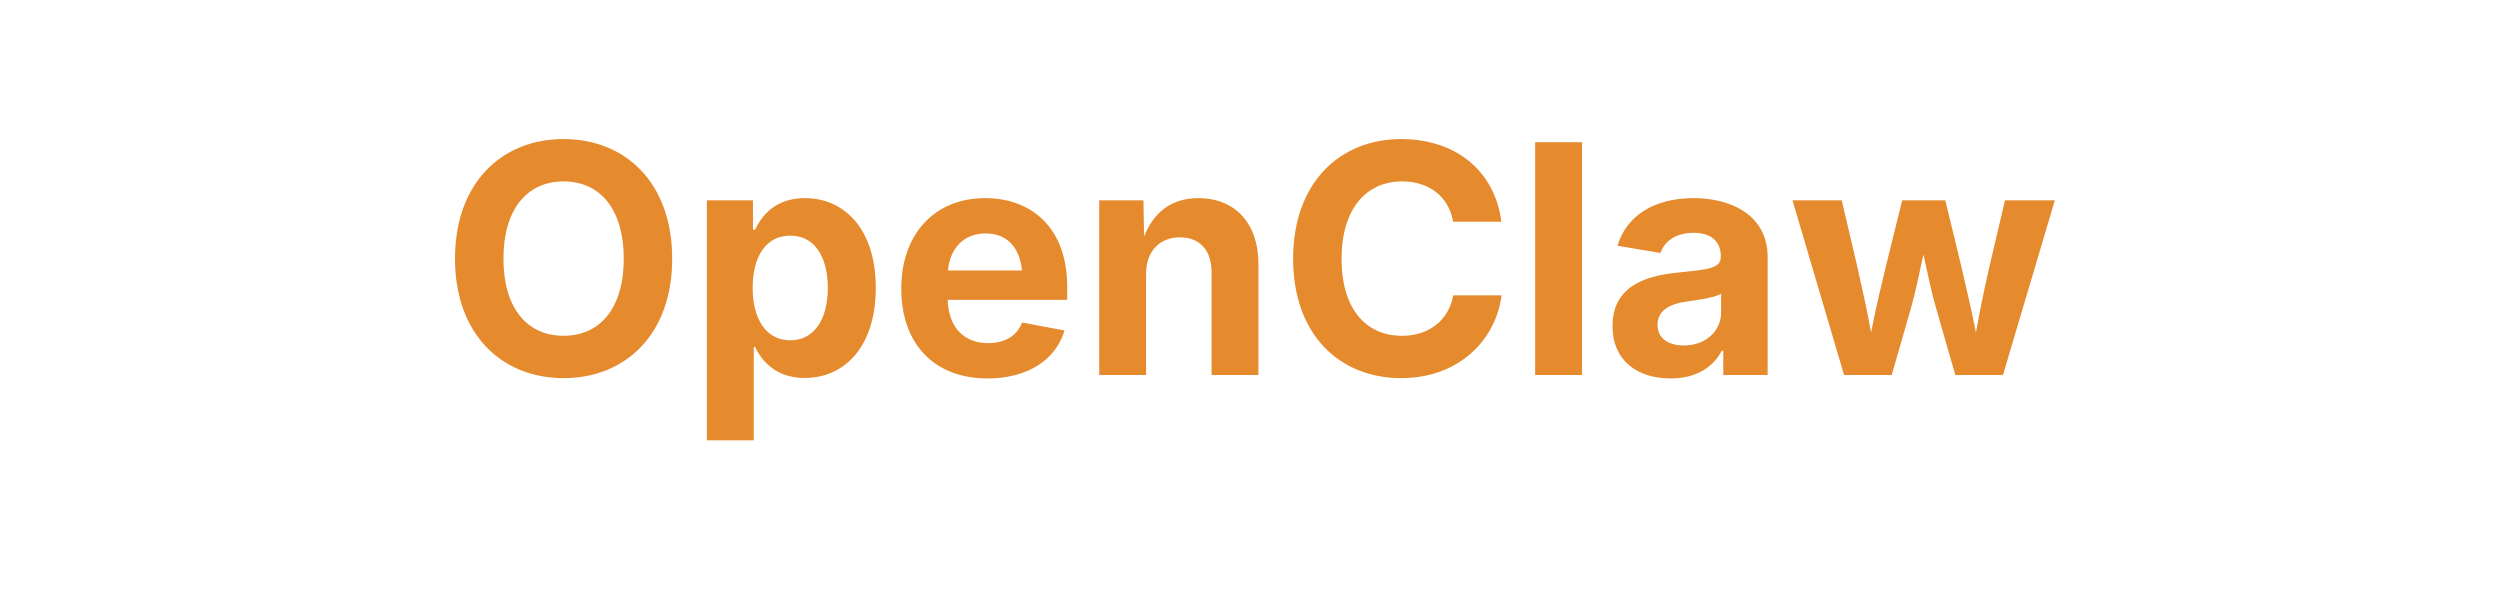
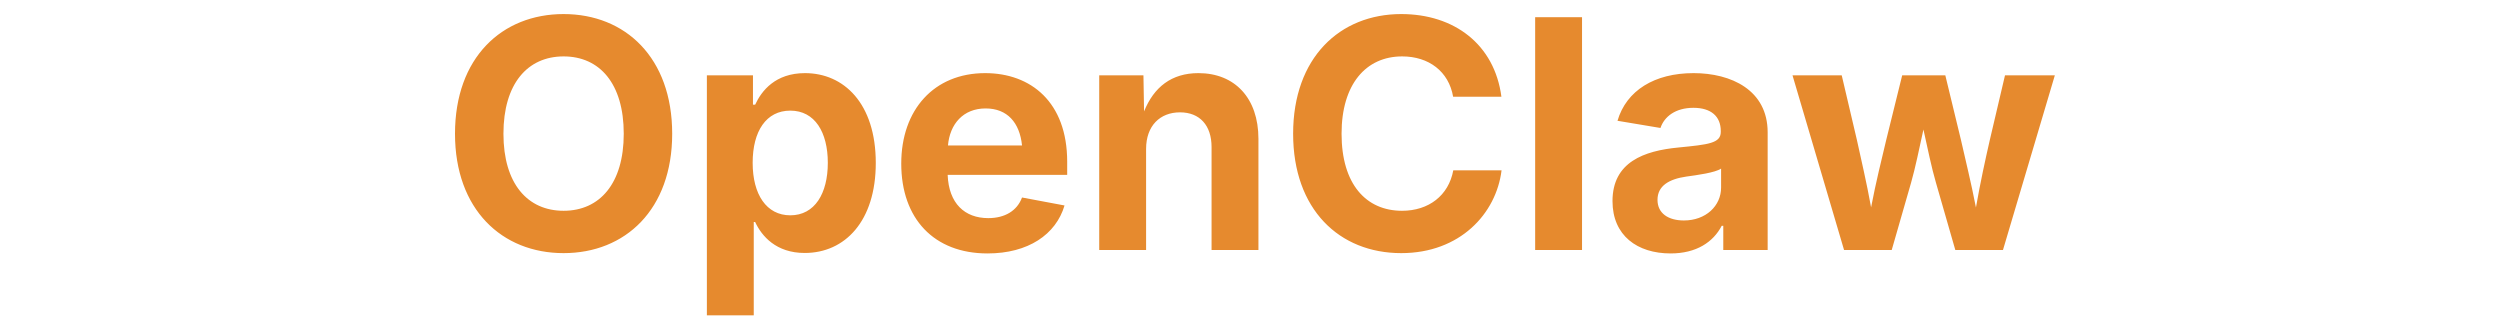
- <svg xmlns="http://www.w3.org/2000/svg" width="500" height="120" viewBox="0 0 500 120" fill="none">
-   <text x="250" y="75" text-anchor="middle" font-family="system-ui, -apple-system, sans-serif" font-size="64" font-weight="700" fill="#E68A2E">OpenClaw</text>
+ <svg xmlns="http://www.w3.org/2000/svg" width="500" height="65" viewBox="0 0 500 65" fill="none">
+   <text x="250" y="50" text-anchor="middle" font-family="system-ui, -apple-system, sans-serif" font-size="64" font-weight="700" fill="#E68A2E">OpenClaw</text>
</svg>
